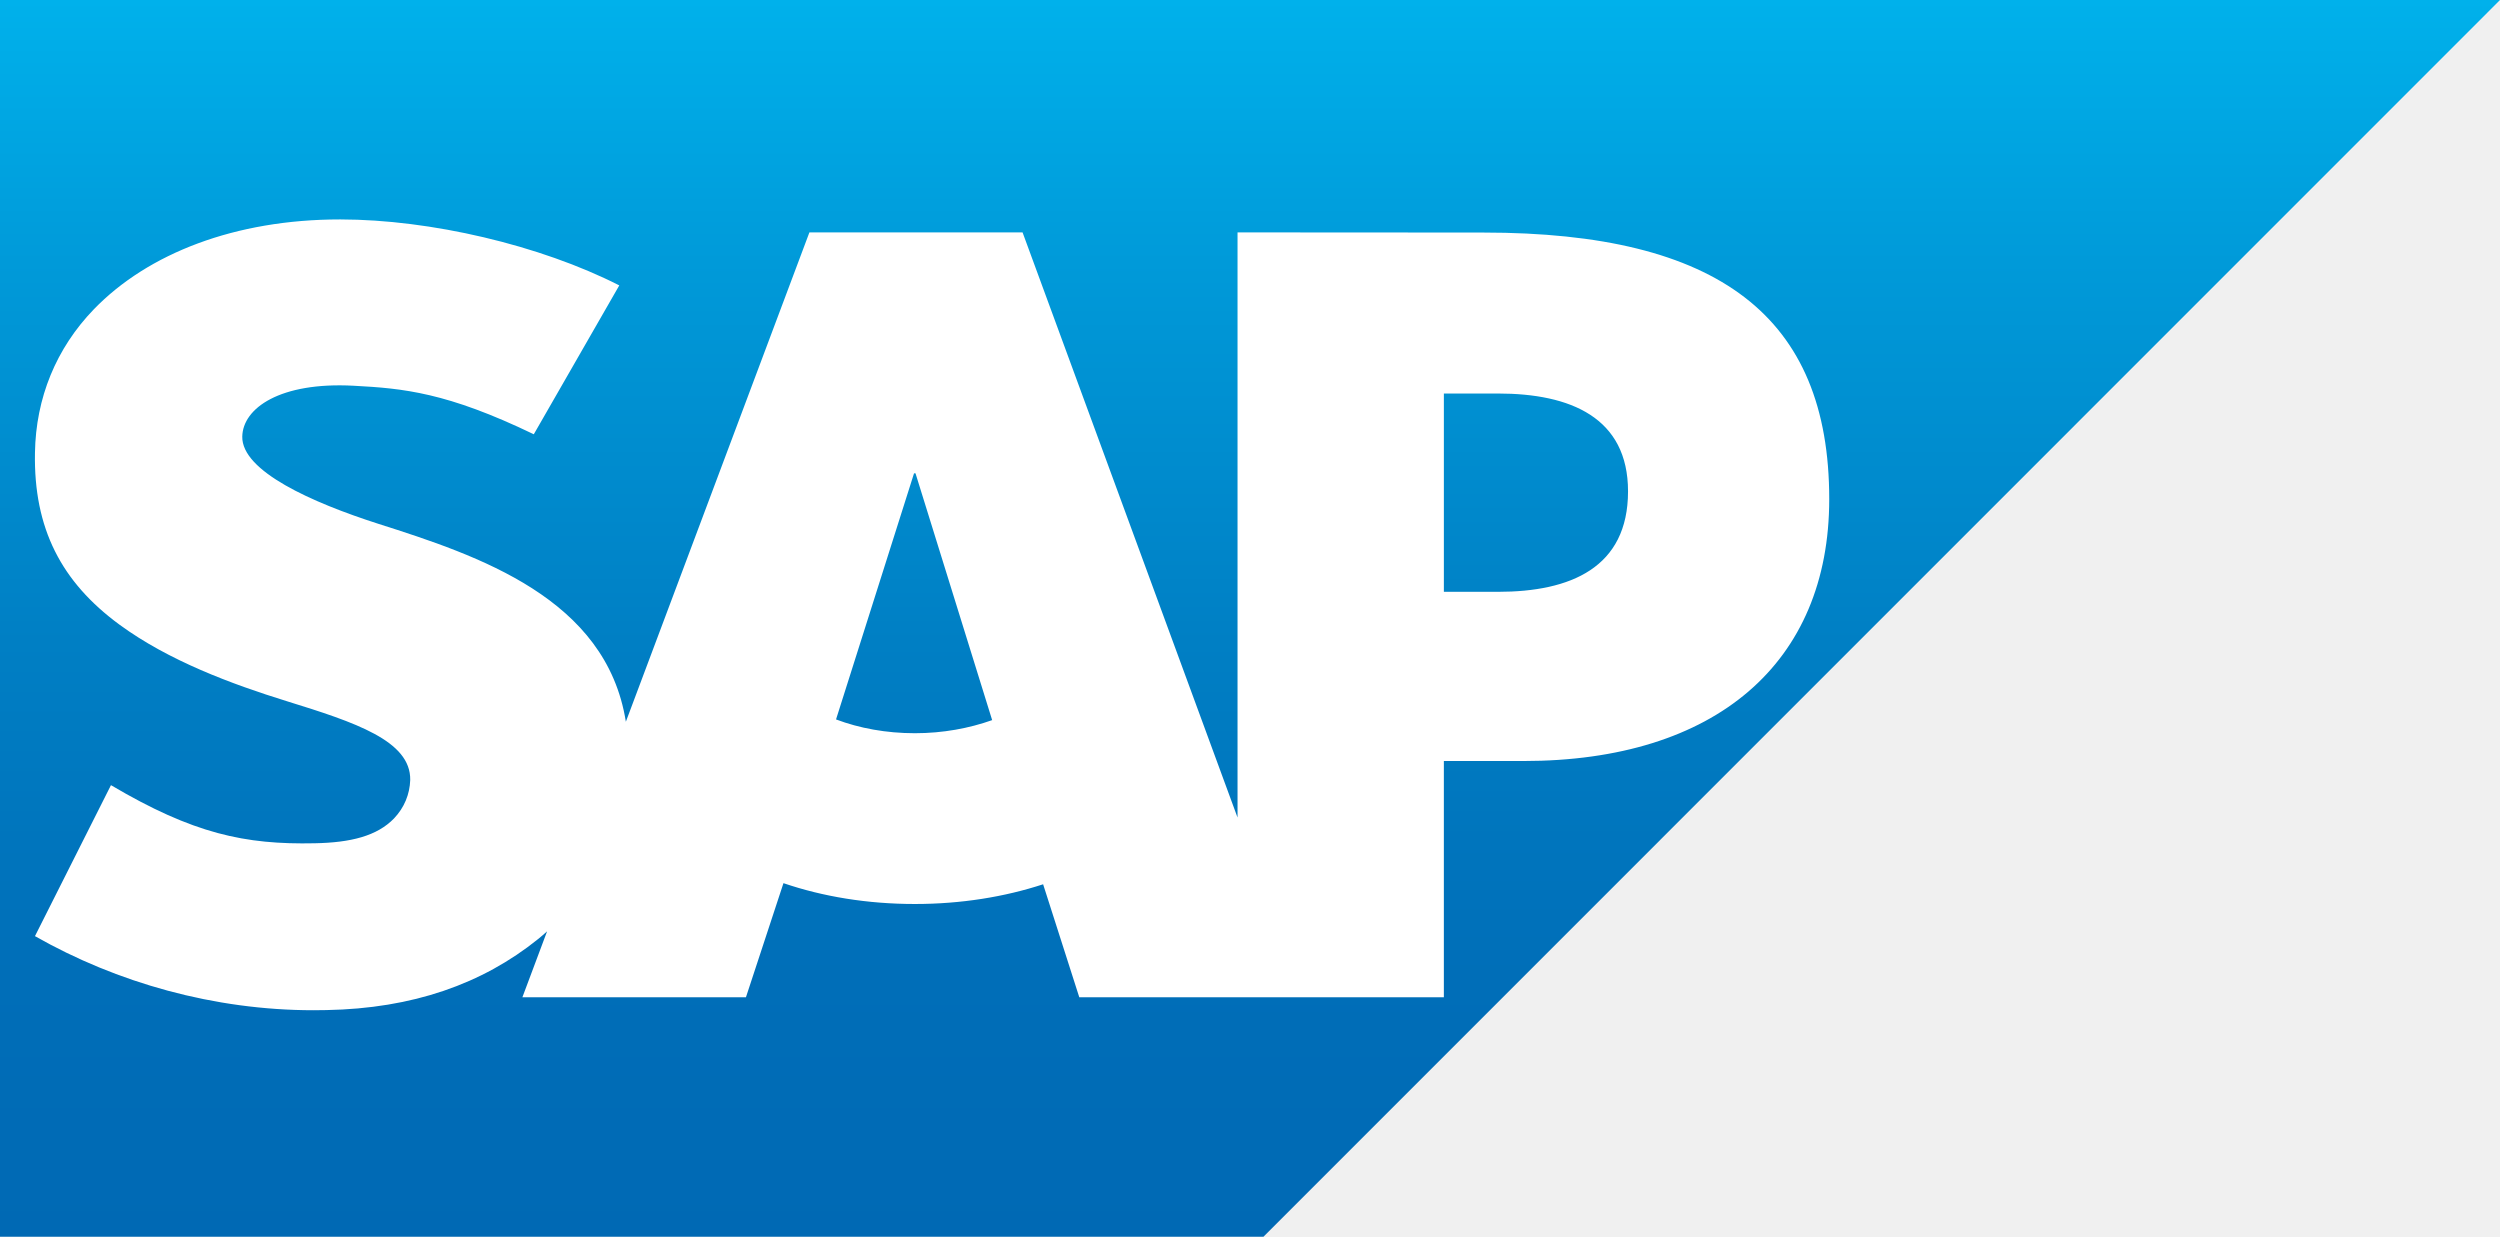
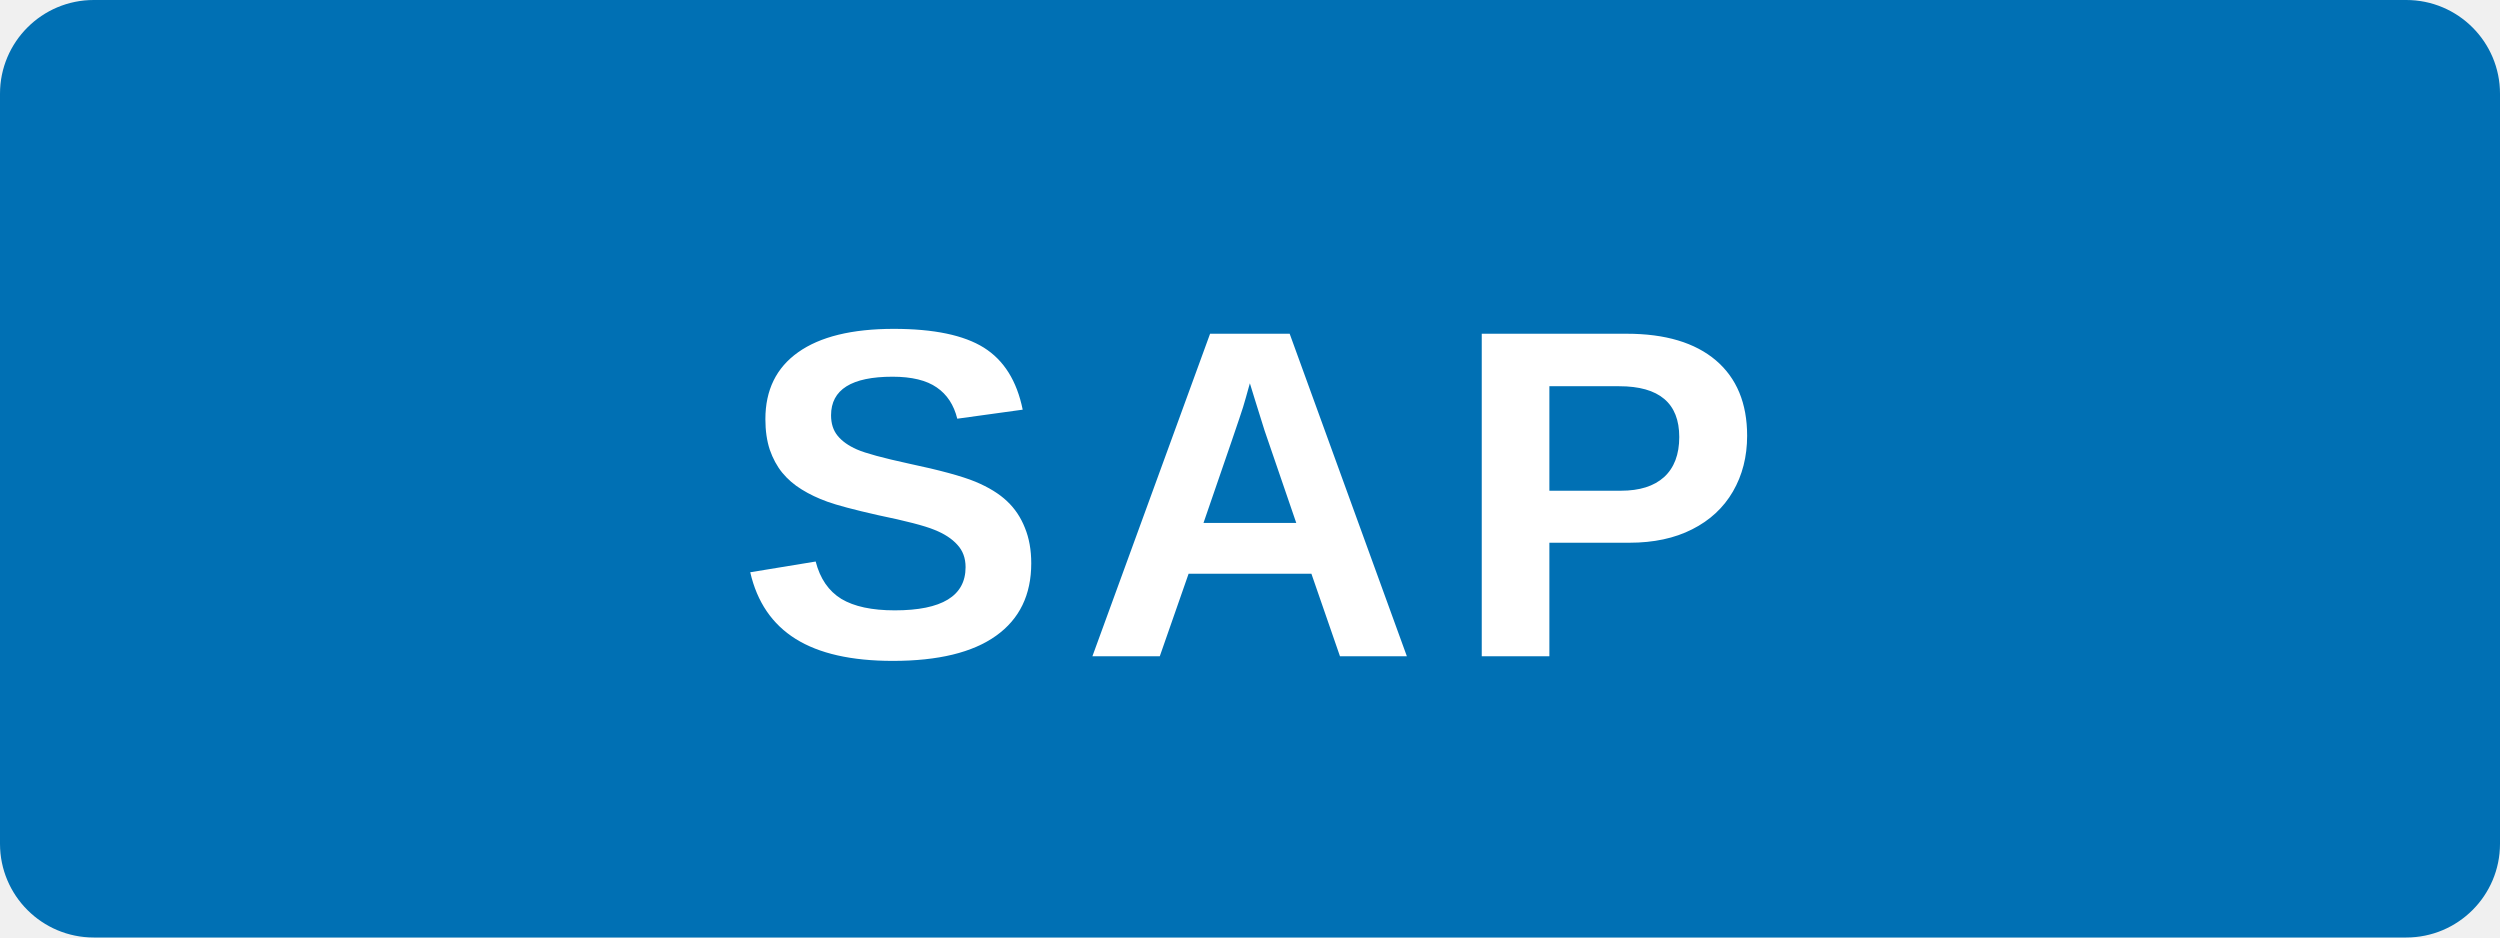
- <svg xmlns="http://www.w3.org/2000/svg" viewBox="0 0 412.38 204" width="412.38" height="204">
-   <defs>
-     <style>.cls-1{fill:url(#linear-gradient);}.cls-1,.cls-2{fill-rule:evenodd;}.cls-2{fill:#fff;}</style>
-     <linearGradient id="linear-gradient" x1="206.19" y1="0" x2="206.19" y2="204" gradientUnits="userSpaceOnUse">
-       <stop offset="0" stop-color="#00b1eb" />
-       <stop offset=".212" stop-color="#009ad9" />
-       <stop offset=".519" stop-color="#007fc4" />
-       <stop offset=".792" stop-color="#006eb8" />
-       <stop offset="1" stop-color="#0069b4" />
-     </linearGradient>
-   </defs>
-   <polyline class="cls-1" points="0 204 208.413 204 412.38 0 0 0 0 204" />
-   <path class="cls-2" d="m244.727,38.359l-40.593-.025v96.518l-35.46-96.518h-35.16l-30.277,80.716c-3.224-20.352-24.277-27.38-40.84-32.649-10.937-3.512-22.541-8.678-22.434-14.387.091-4.687,6.225-9.04,18.377-8.385,8.17.433,15.373,1.092,29.71,8.006l14.102-24.557c-13.088-6.658-31.169-10.867-45.985-10.883h-.086c-17.277,0-31.677,5.598-40.602,14.824-6.221,6.443-9.572,14.626-9.712,23.679-.227,12.454,4.341,21.292,13.938,28.338,8.104,5.944,18.468,9.794,27.603,12.626,11.27,3.492,20.467,6.526,20.36,13.002-.083,2.355-.977,4.552-2.671,6.337-2.807,2.897-7.124,3.986-13.084,4.098-11.497.243-20.026-1.559-33.61-9.585l-12.536,24.903c13.546,7.705,29.586,12.223,45.952,12.223l2.106-.024c14.247-.256,25.745-4.316,34.929-11.712.527-.416,1.001-.845,1.488-1.277l-4.073,10.874h36.875l6.189-18.822c6.477,2.214,13.847,3.437,21.676,3.437,7.618,0,14.795-1.17,21.156-3.252l5.965,18.637h60.137v-38.969h13.113c31.706,0,50.456-16.147,50.456-43.202,0-30.139-18.219-43.969-57.011-43.969Zm-93.816,82.587c-4.737,0-9.177-.828-13.006-2.275l12.866-40.593h.244l12.643,40.708c-3.801,1.349-8.138,2.16-12.746,2.16Zm96.199-23.324h-8.941v-32.711h8.941c11.927,0,21.437,3.961,21.437,16.139,0,12.602-9.51,16.572-21.437,16.572" />
+ <svg xmlns="http://www.w3.org/2000/svg" viewBox="0 0 160 60">
+   <rect x="0" y="0" width="160" height="60" rx="6" fill="#0070b4" />
+   <text x="80" y="42" font-family="Arial, Helvetica, sans-serif" font-size="30" font-weight="700" fill="#ffffff" text-anchor="middle" letter-spacing="2">SAP</text>
</svg>
